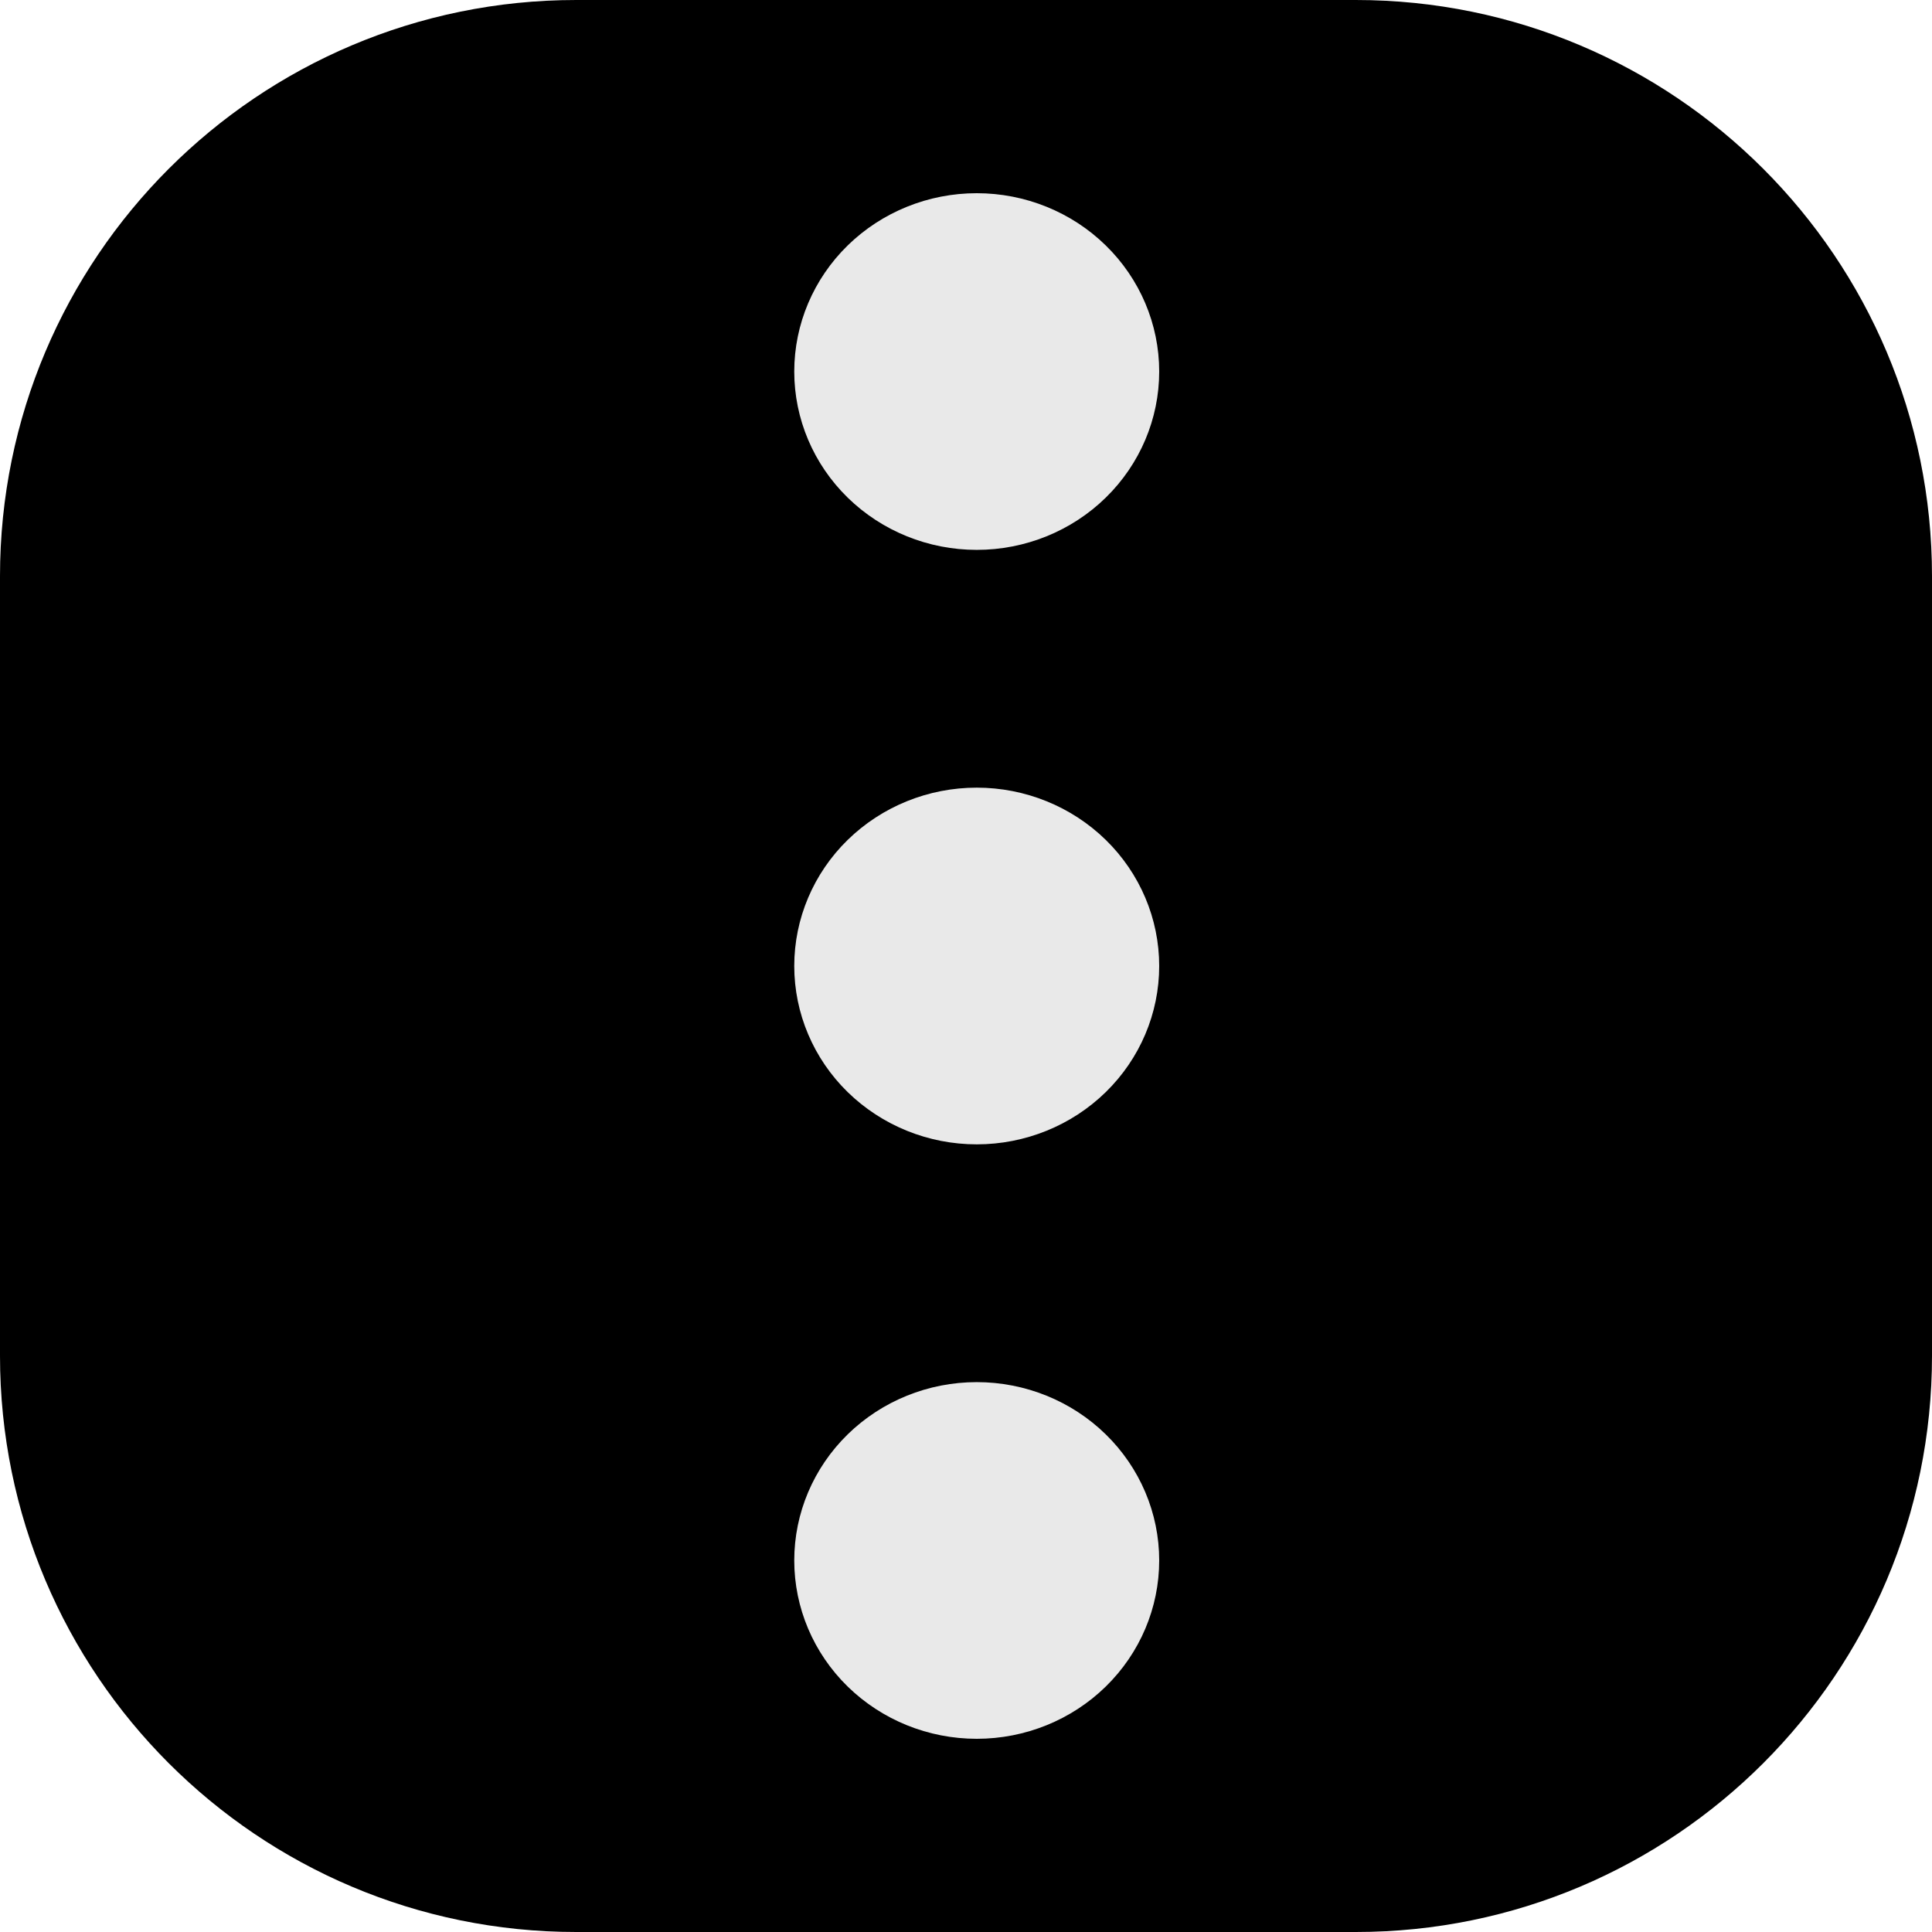
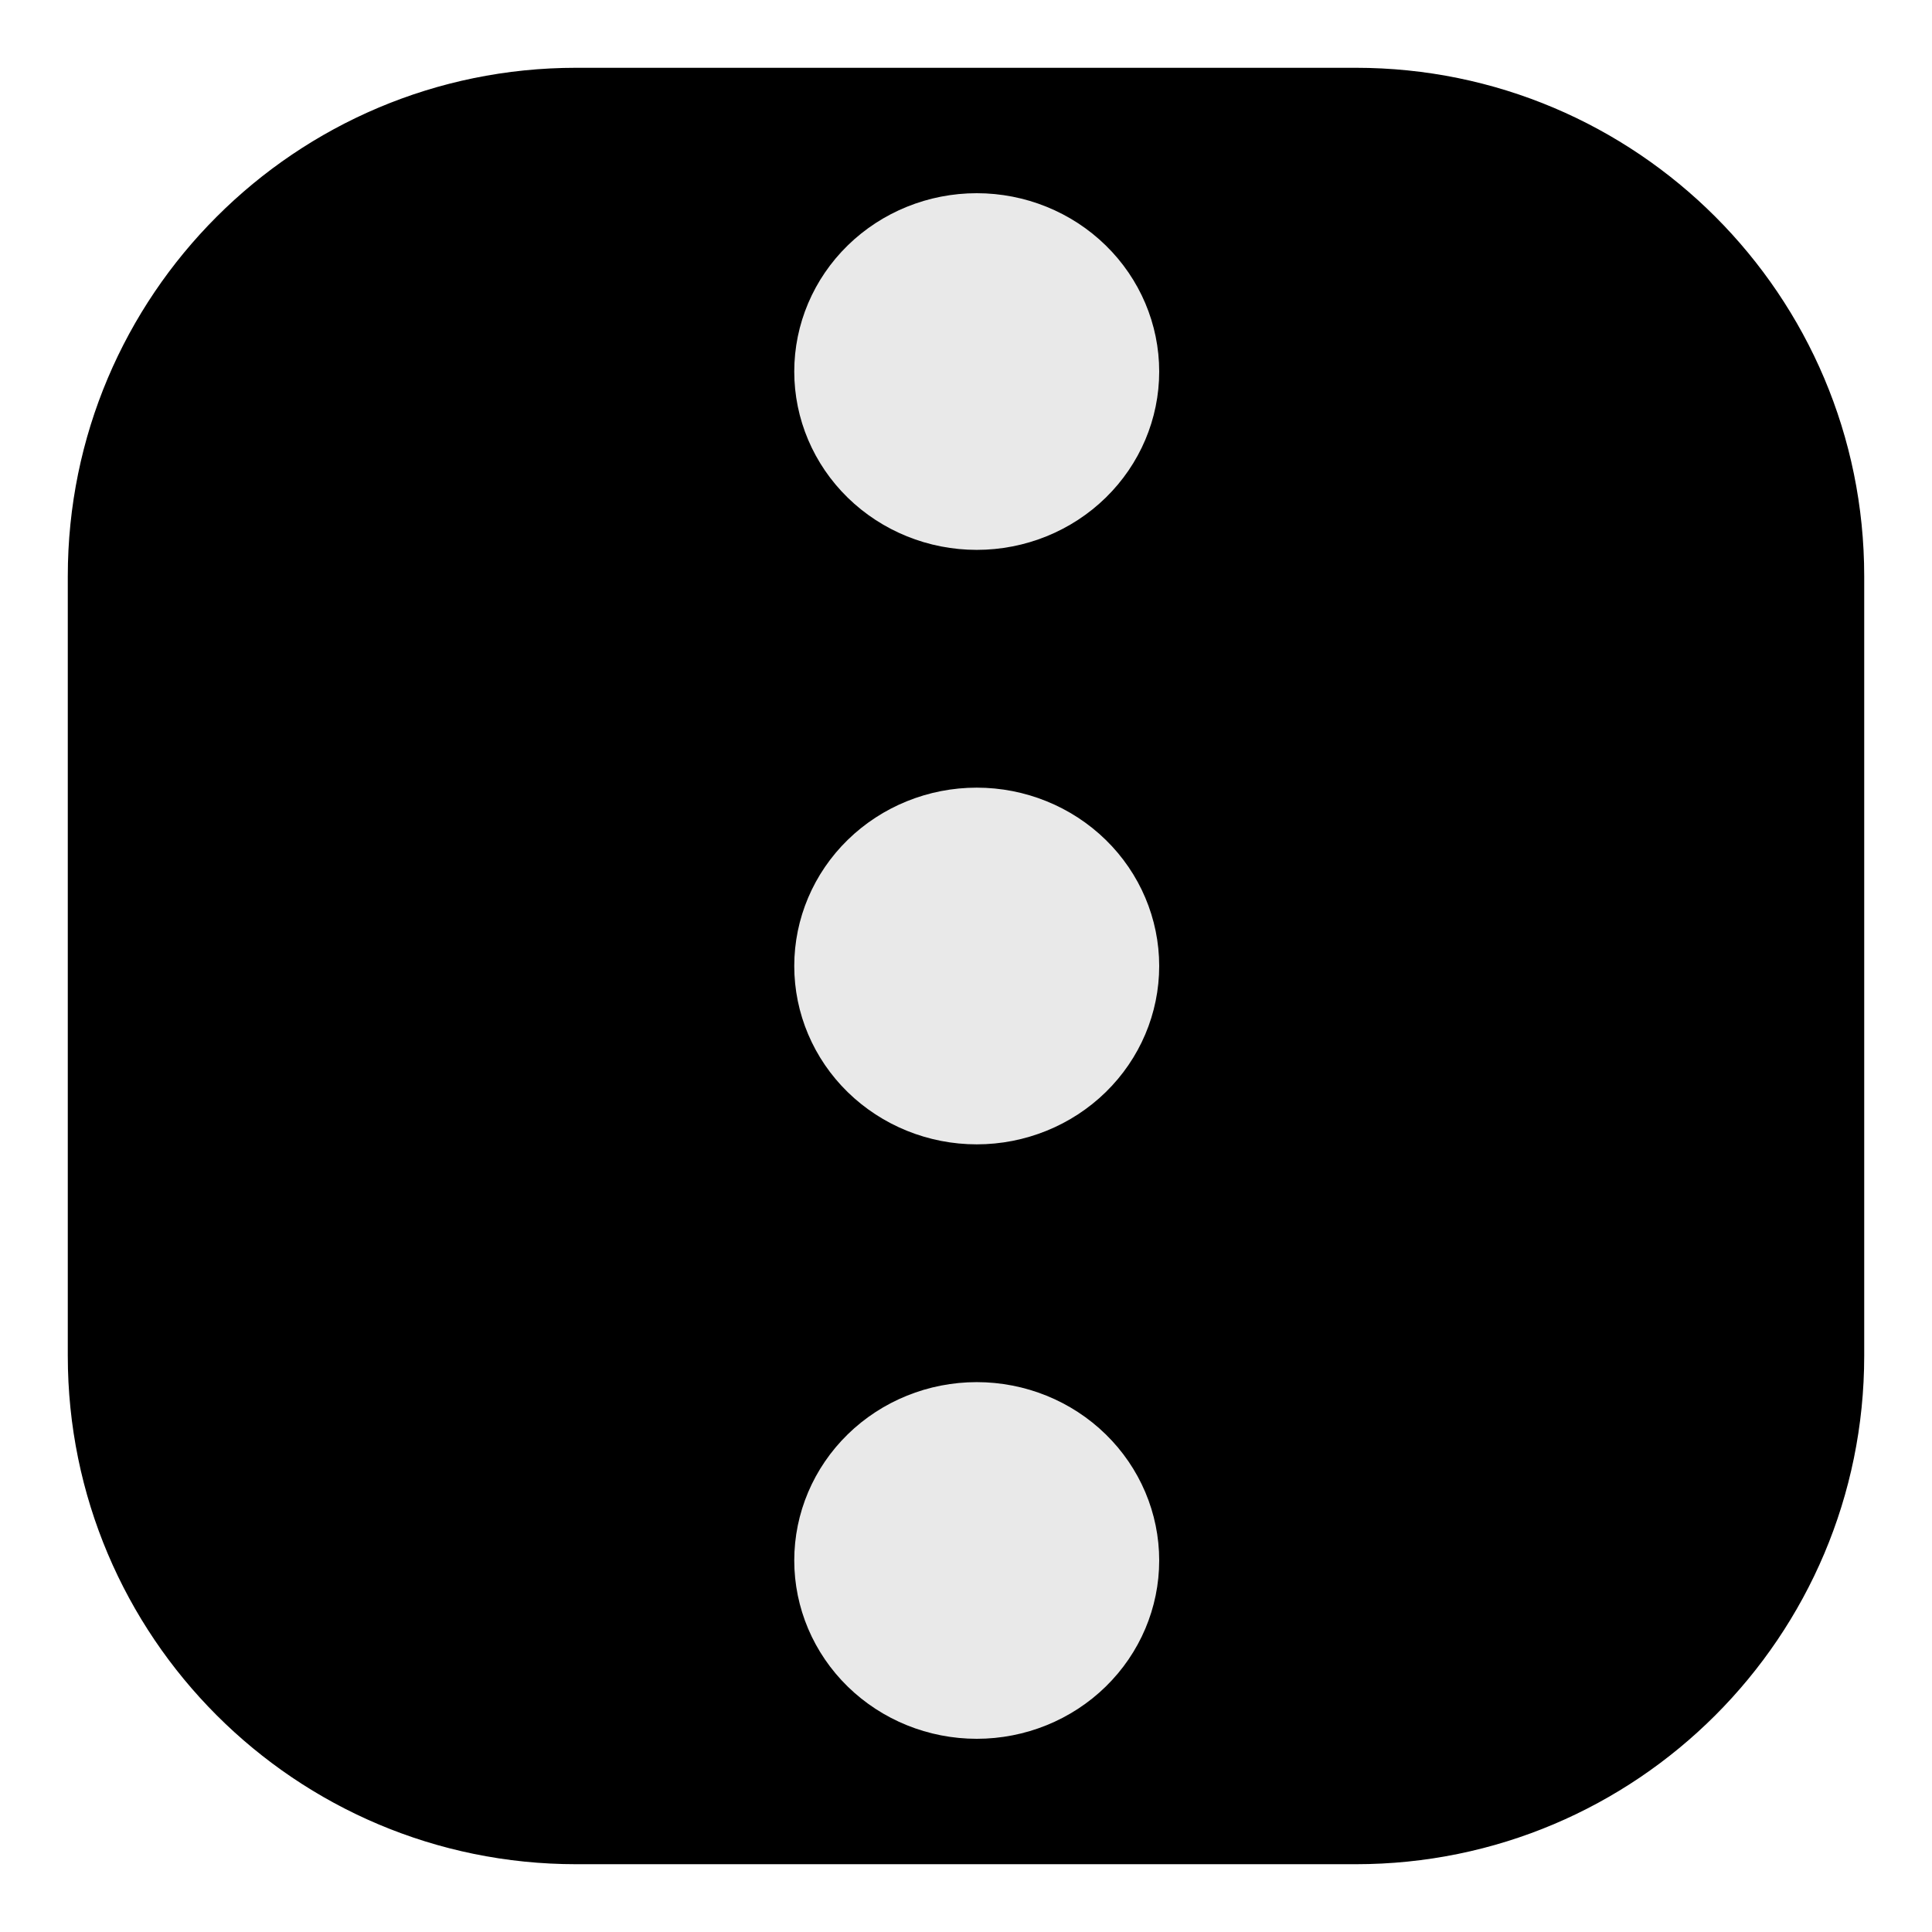
<svg xmlns="http://www.w3.org/2000/svg" width="57" height="57" viewBox="0 0 57 57" fill="none">
  <rect x="2.5" y="2.5" width="52" height="52" rx="14.5" fill="black" />
-   <rect x="2.5" y="2.5" width="52" height="52" rx="14.5" stroke="black" stroke-width="5" />
+   <rect x="2.5" y="2.5" width="52" height="52" rx="14.5" stroke="black" strokeWidth="5" />
  <path d="M34.2 46.038C34.2 47.434 33.633 48.772 32.623 49.759C31.614 50.746 30.244 51.3 28.817 51.3C27.389 51.3 26.02 50.746 25.01 49.759C24 48.772 23.433 47.434 23.433 46.038C23.433 44.643 24 43.305 25.01 42.318C26.02 41.331 27.389 40.777 28.817 40.777C30.244 40.777 31.614 41.331 32.623 42.318C33.633 43.305 34.2 44.643 34.2 46.038ZM34.2 28.5C34.2 29.895 33.633 31.234 32.623 32.221C31.614 33.207 30.244 33.762 28.817 33.762C27.389 33.762 26.02 33.207 25.01 32.221C24 31.234 23.433 29.895 23.433 28.5C23.433 27.105 24 25.766 25.01 24.779C26.02 23.793 27.389 23.238 28.817 23.238C30.244 23.238 31.614 23.793 32.623 24.779C33.633 25.766 34.2 27.105 34.2 28.5ZM34.2 10.962C34.2 12.357 33.633 13.695 32.623 14.682C31.614 15.669 30.244 16.223 28.817 16.223C27.389 16.223 26.02 15.669 25.01 14.682C24 13.695 23.433 12.357 23.433 10.962C23.433 9.566 24 8.228 25.01 7.241C26.02 6.254 27.389 5.7 28.817 5.7C30.244 5.7 31.614 6.254 32.623 7.241C33.633 8.228 34.2 9.566 34.2 10.962Z" fill="#E9E9E9" />
</svg>
